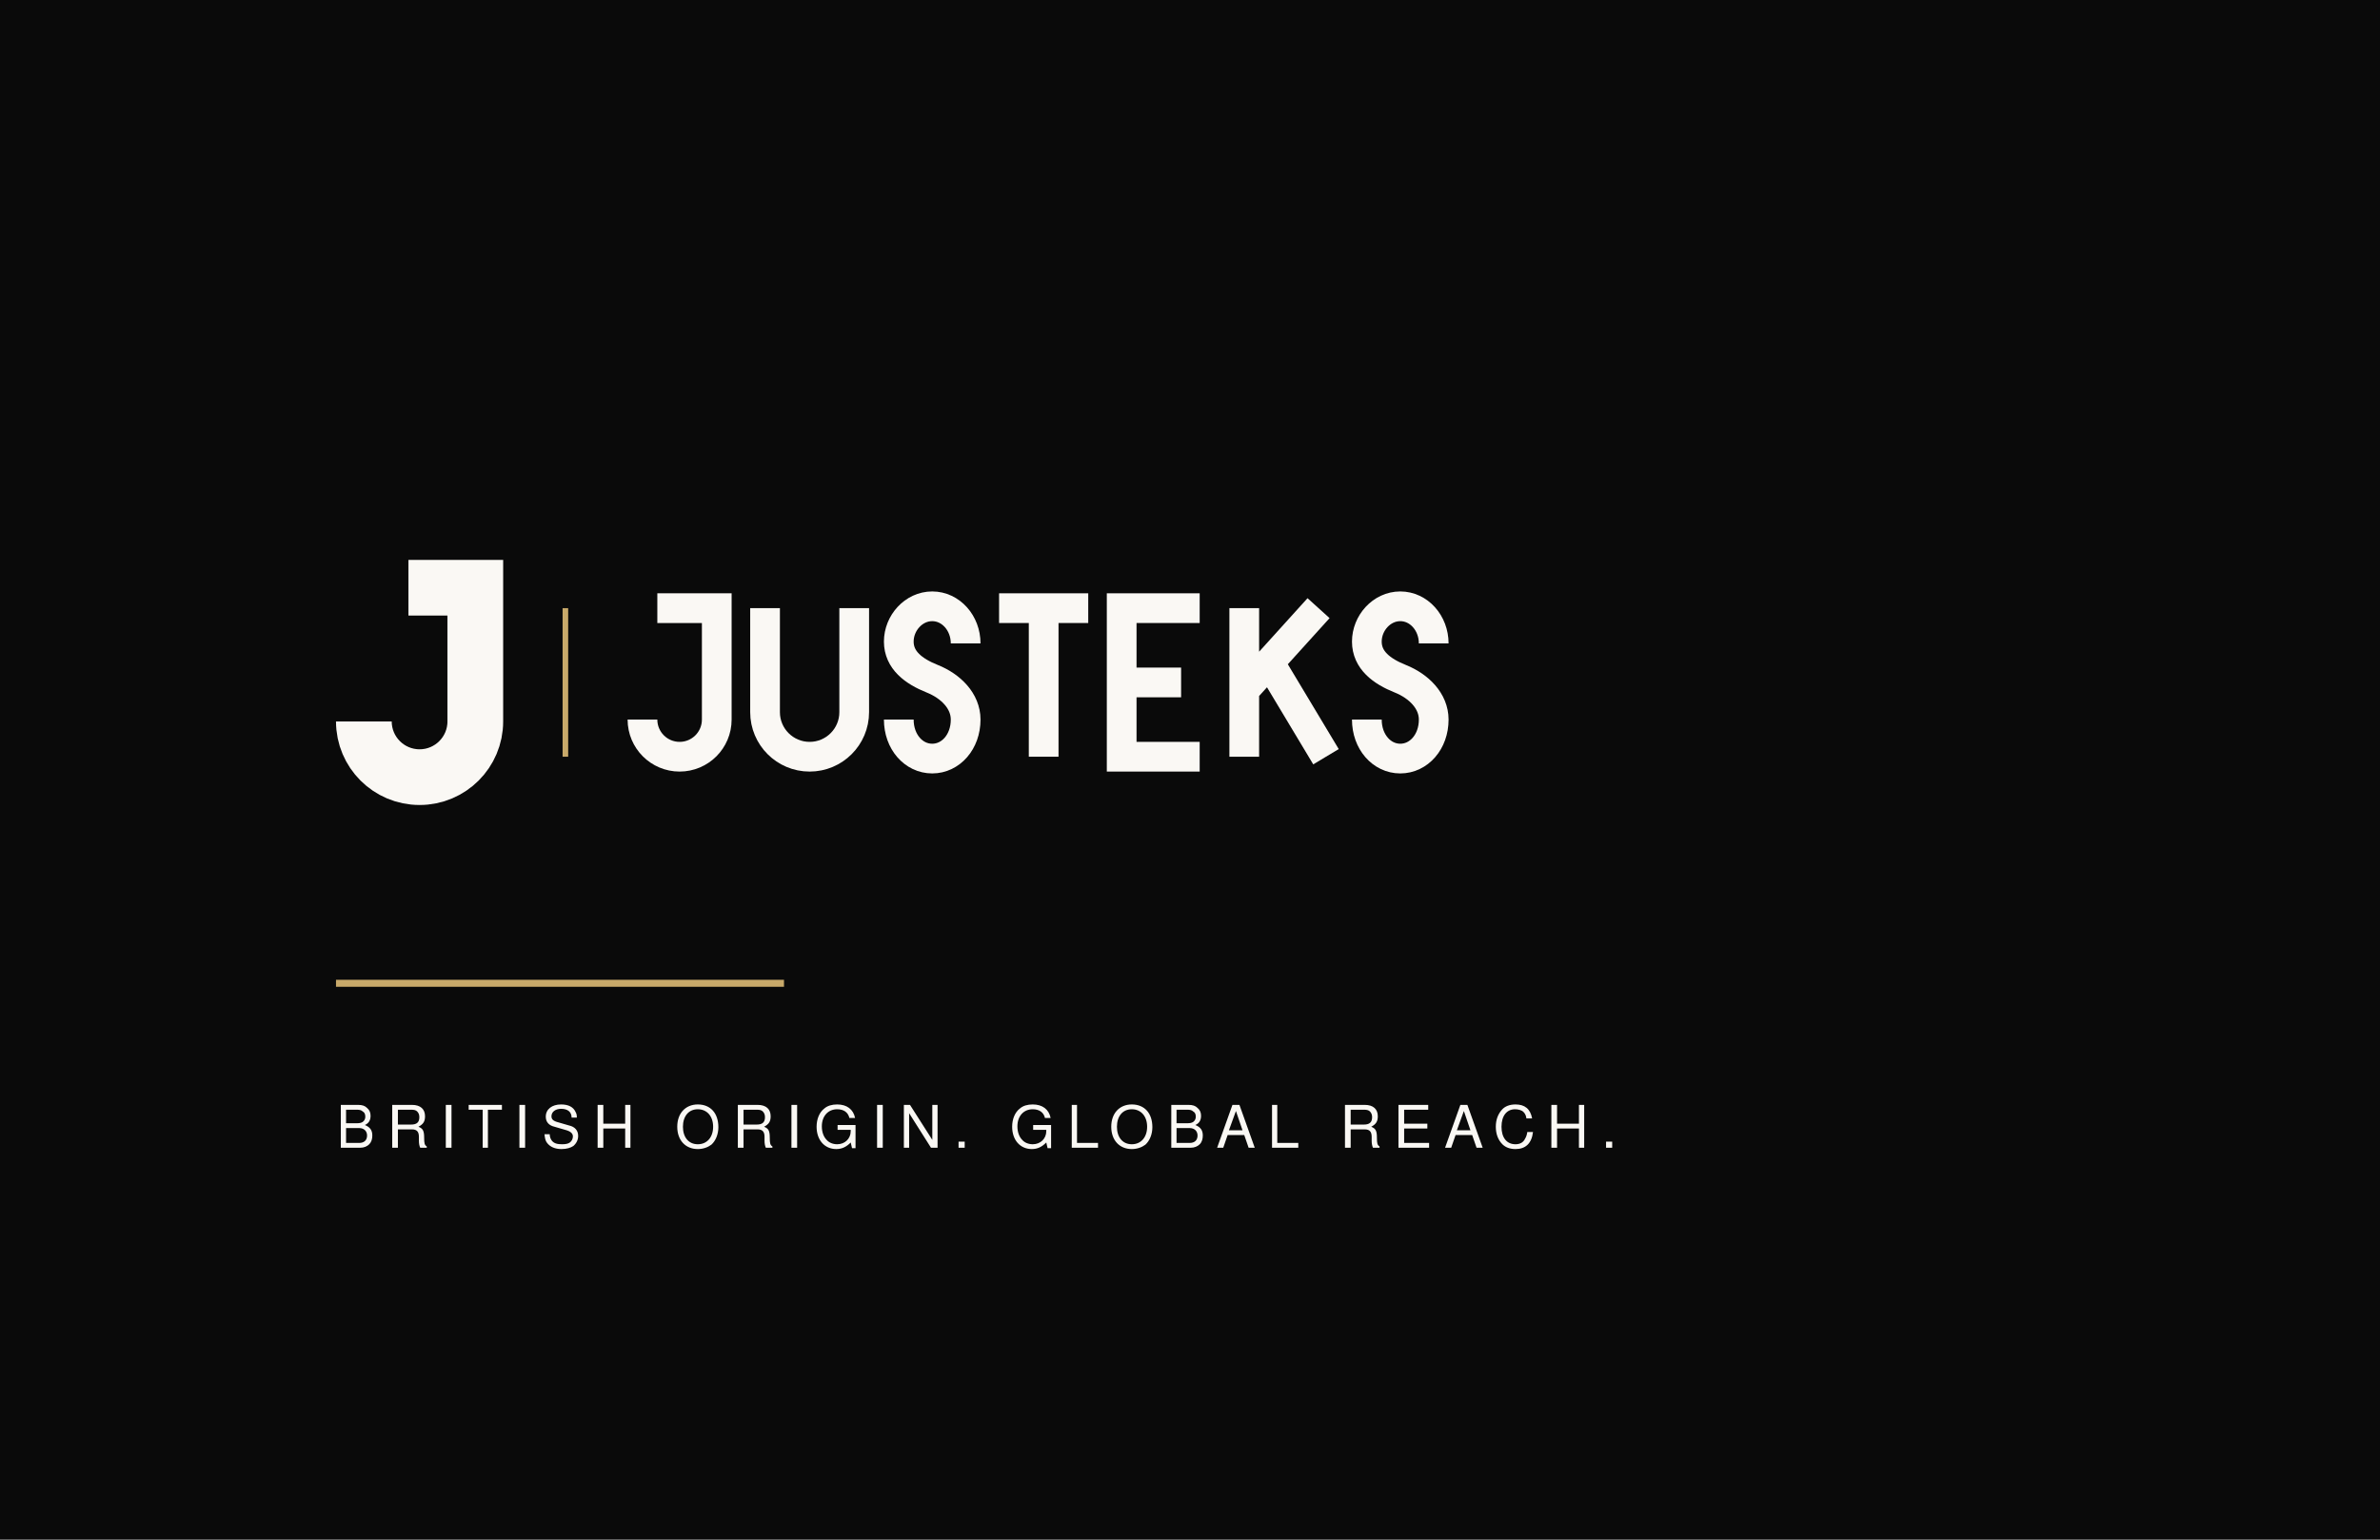
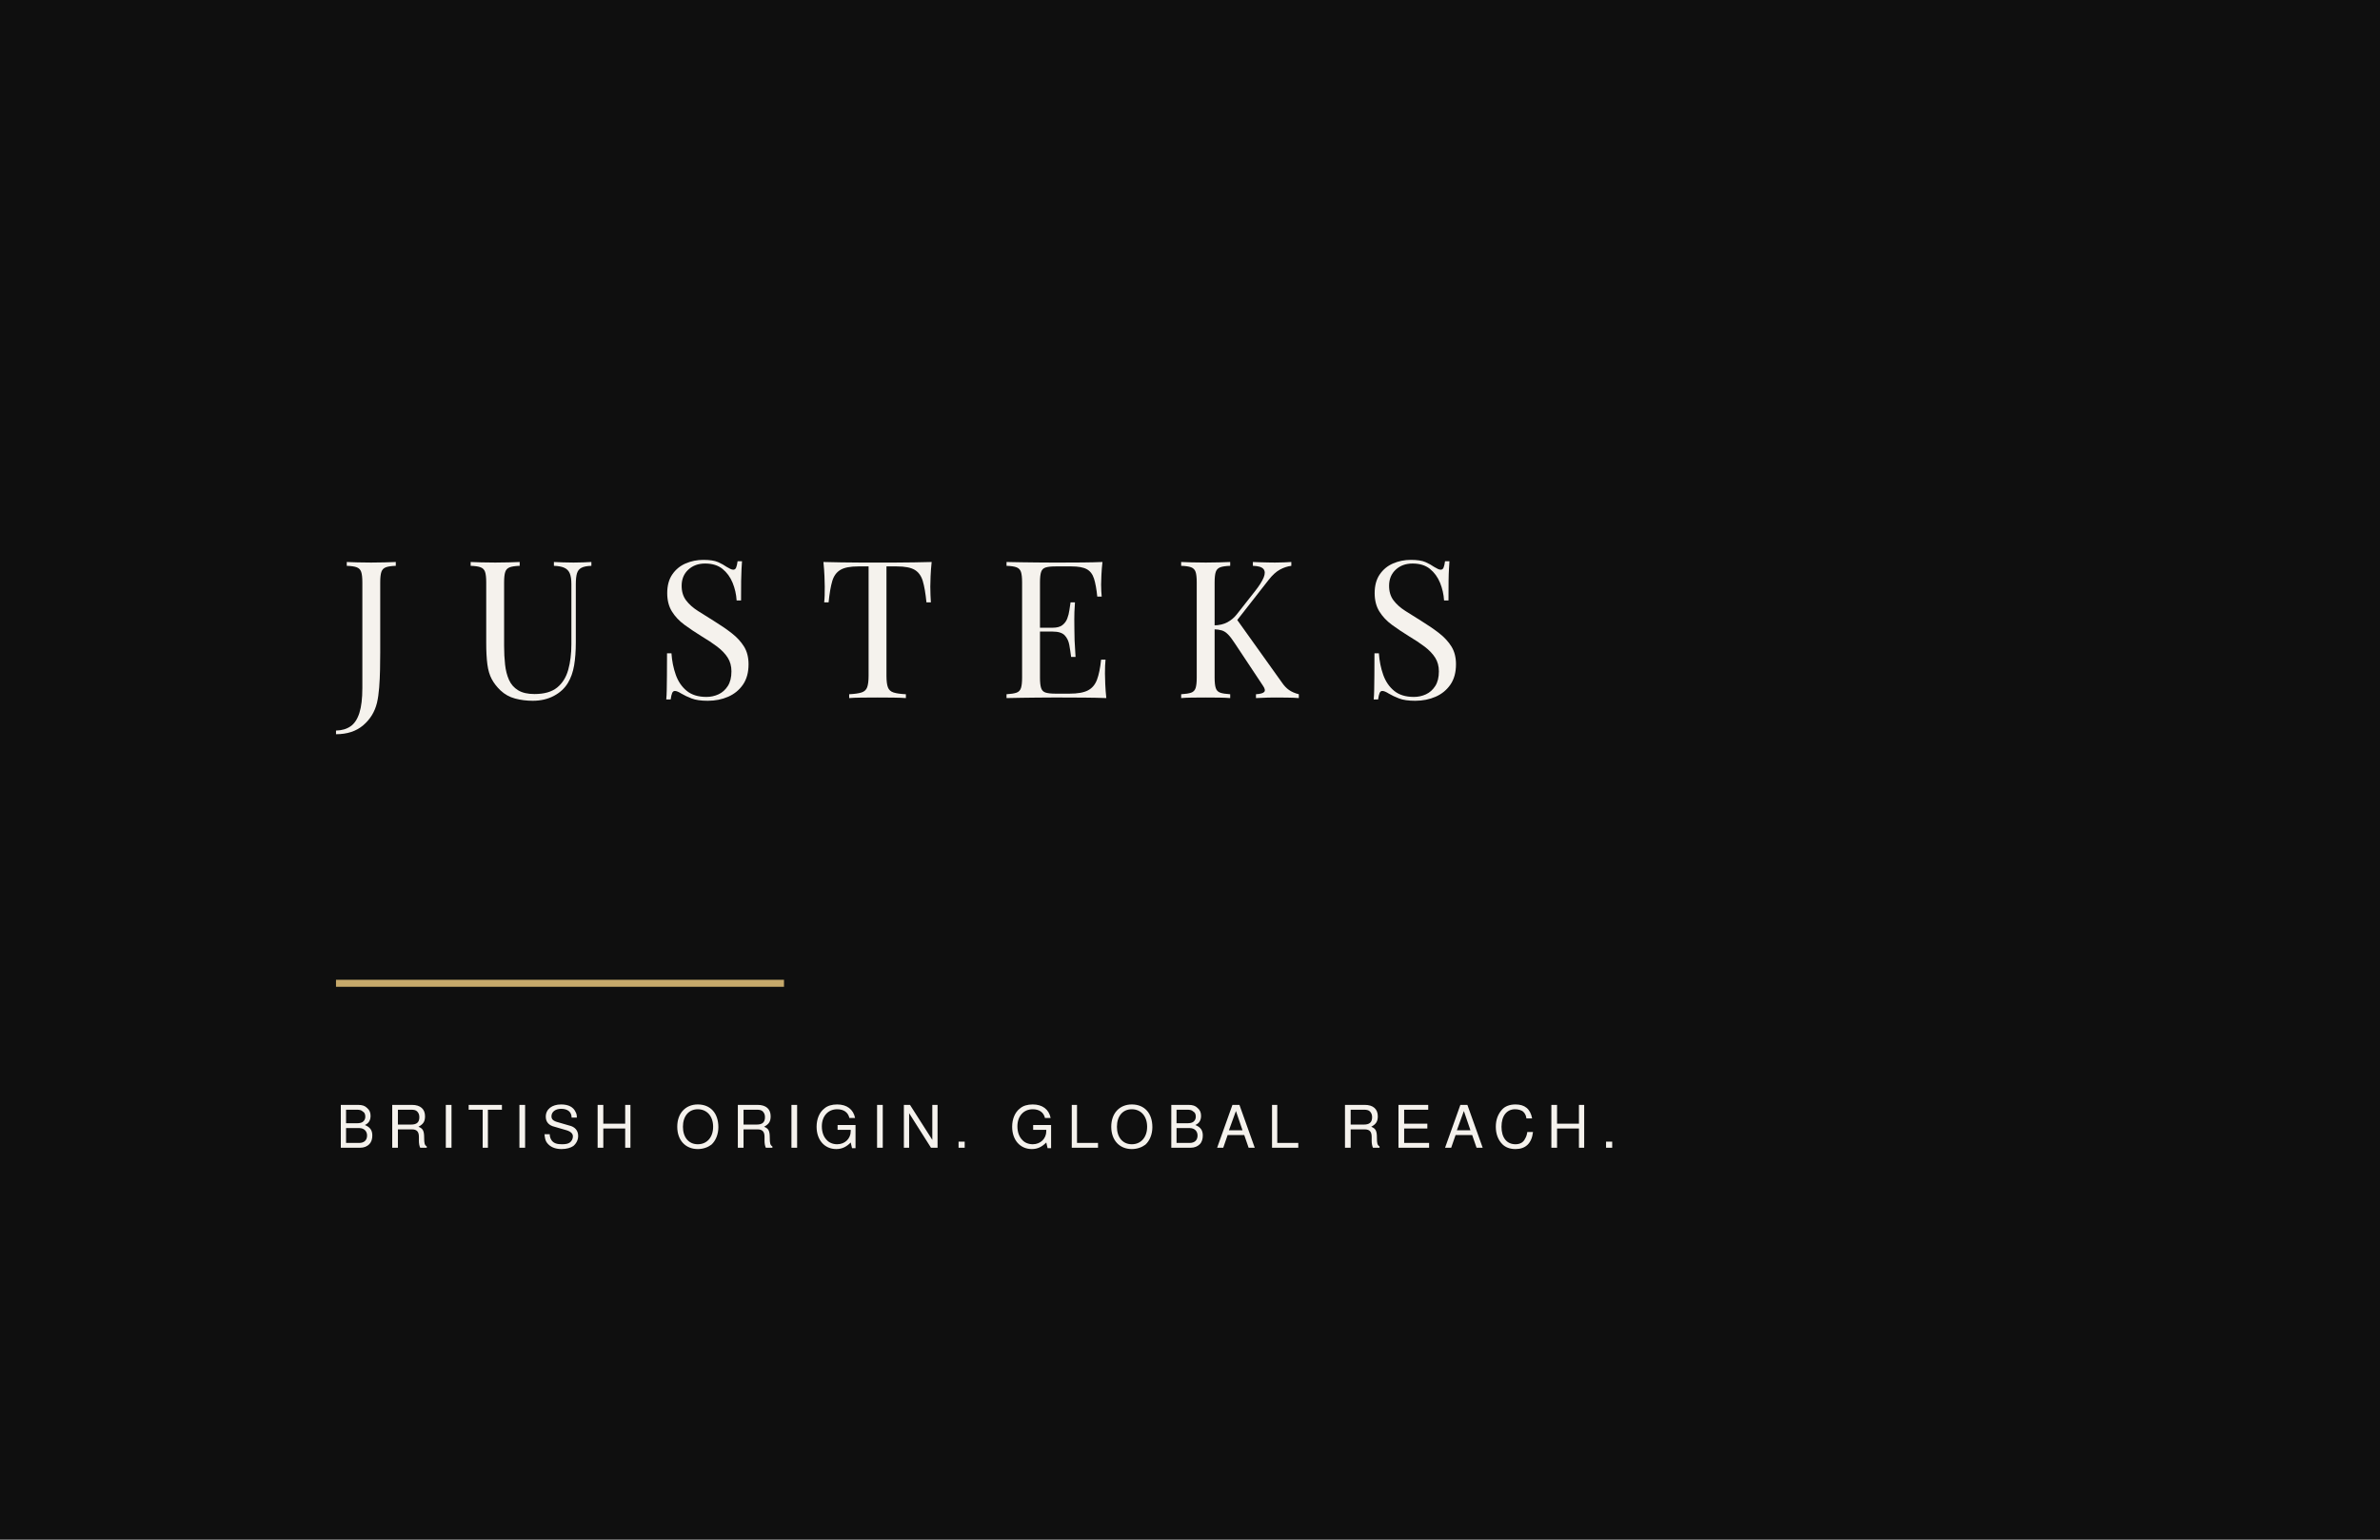
<svg xmlns="http://www.w3.org/2000/svg" width="85mm" height="55mm" viewBox="0 0 85 55" role="img" aria-labelledby="t">
-   <rect width="85" height="55" fill="#0A0A0A" />
-   <g transform="translate(12 20) scale(0.13267) translate(0 13)">
-     <g fill="none" stroke="#FAF8F4" stroke-width="10" stroke-linecap="butt" stroke-linejoin="miter">
-       <path d="M30 15 H42 V39 A10 10 0 0 1 22 39" transform="translate(-25.5 -28) scale(1.5)" />
-     </g>
-     <rect x="61" y="0" width="1.5" height="40" fill="#C8A96A" />
-     <g fill="none" stroke="#FAF8F4" stroke-width="8" stroke-linecap="butt" stroke-linejoin="miter" transform="translate(82.5 0)">
-       <path d="M6 0 H22 V30 A10 10 0 0 1 2 30" transform="translate(-2 0)" />
-       <path d="M0 0 V28 A12 12 0 0 0 24 28 V0" transform="translate(33 0)" />
-       <path d="M20 9.5 C20 4 16 -0.5 11 -0.5 C6 -0.5 2 4 2 9 C2 14 6 17 11 19 C16 21 20 25 20 30 C20 36 16 40.5 11 40.5 C6 40.5 2 36 2 30" transform="translate(67 0)" />
-       <path d="M0 0 H24 M12 0 V40" transform="translate(96 0)" />
-       <path d="M21 0 H0 V40 H21 M0 20 H16" transform="translate(129 0)" />
-       <path d="M0 0 V40 M20 0 L1 21 M7 15 L22 40" transform="translate(162 0)" />
-       <path d="M20 9.5 C20 4 16 -0.5 11 -0.5 C6 -0.5 2 4 2 9 C2 14 6 17 11 19 C16 21 20 25 20 30 C20 36 16 40.5 11 40.5 C6 40.5 2 36 2 30" transform="translate(193 0)" />
-     </g>
+   <rect width="85" height="55" fill="#0F0F0F" />
+   <g transform="translate(12 20) scale(0.048614) translate(0 101.55)">
+     <path d="M-2.82 26.55L-2.82 23.87Q3.53 23.73 7.84 20.76Q12.15 17.8 14.34 10.95Q16.53 4.1 16.53 -7.34L16.53 -85.03Q16.53 -90.25 15.68 -92.73Q14.83 -95.2 12.36 -96.12Q9.89 -97.03 5.08 -97.18L5.08 -100Q8.05 -99.86 12.85 -99.72Q17.66 -99.58 22.88 -99.58Q28.11 -99.58 32.98 -99.72Q37.85 -99.86 41.1 -100L41.1 -97.18Q36.3 -97.03 33.83 -96.12Q31.36 -95.2 30.51 -92.73Q29.66 -90.25 29.66 -85.03L29.66 -33.33Q29.66 -27.54 29.52 -20.76Q29.38 -13.98 28.88 -7.63Q28.39 -1.27 27.26 3.53Q24.86 13.42 17.16 19.99Q9.46 26.55 -2.82 26.55" transform="translate(2.83 0)" fill="#F5F2ED" />
+     <path d="M92.51 -100L92.51 -97.18Q87.71 -97.03 85.24 -95.76Q82.77 -94.49 81.92 -91.67Q81.07 -88.84 81.07 -83.62L81.07 -41.1Q81.07 -31.21 79.8 -23.87Q78.53 -16.53 75.28 -11.16Q71.75 -5.23 64.97 -1.62Q58.19 1.98 49.44 1.98Q42.66 1.98 36.51 0.35Q30.37 -1.27 25.71 -5.65Q21.61 -9.6 19.28 -13.98Q16.95 -18.36 16.1 -24.72Q15.25 -31.07 15.25 -40.68L15.25 -85.03Q15.25 -90.25 14.41 -92.73Q13.56 -95.2 11.09 -96.12Q8.62 -97.03 3.81 -97.18L3.81 -100Q6.78 -99.86 11.58 -99.72Q16.38 -99.58 21.89 -99.58Q26.84 -99.58 31.71 -99.72Q36.58 -99.86 39.83 -100L39.83 -97.18Q35.03 -97.03 32.56 -96.12Q30.08 -95.2 29.24 -92.73Q28.39 -90.25 28.39 -85.03L28.39 -38.28Q28.39 -31.07 29.1 -24.65Q29.8 -18.22 31.99 -13.35Q34.18 -8.47 38.7 -5.72Q43.22 -2.97 50.71 -2.97Q61.44 -2.97 67.3 -7.7Q73.16 -12.43 75.49 -20.76Q77.82 -29.1 77.82 -39.55L77.82 -83.62Q77.82 -88.84 76.62 -91.67Q75.42 -94.49 72.6 -95.76Q69.77 -97.03 64.97 -97.18L64.97 -100Q67.51 -99.86 71.68 -99.72Q75.85 -99.58 79.38 -99.58Q83.05 -99.58 86.65 -99.72Q90.25 -99.86 92.51 -100" transform="translate(95.11 0)" fill="#F5F2ED" />
+     <path d="M36.16 -101.55Q43.22 -101.55 46.89 -99.93Q50.56 -98.31 53.39 -96.33Q55.08 -95.34 56.14 -94.84Q57.2 -94.35 58.19 -94.35Q59.6 -94.35 60.24 -95.9Q60.88 -97.46 61.3 -100.56L64.55 -100.56Q64.41 -98.16 64.19 -94.84Q63.98 -91.53 63.91 -86.09Q63.84 -80.65 63.84 -71.75L60.59 -71.75Q60.17 -78.53 57.63 -84.75Q55.08 -90.96 50.21 -94.92Q45.34 -98.87 37.43 -98.87Q29.94 -98.87 25.07 -94.35Q20.2 -89.83 20.2 -82.49Q20.2 -76.13 23.45 -71.82Q26.69 -67.51 32.13 -64.05Q37.57 -60.59 43.93 -56.64Q51.27 -52.12 56.99 -47.67Q62.71 -43.22 66.03 -37.85Q69.35 -32.49 69.35 -24.86Q69.35 -15.82 65.25 -9.89Q61.16 -3.95 54.38 -0.99Q47.6 1.98 39.41 1.98Q31.92 1.98 27.54 0.28Q23.16 -1.41 20.06 -3.25Q16.95 -5.23 15.25 -5.23Q13.84 -5.23 13.21 -3.67Q12.57 -2.12 12.15 0.99L8.9 0.99Q9.18 -1.98 9.25 -6Q9.32 -10.03 9.39 -16.53Q9.46 -23.02 9.46 -32.91L12.71 -32.91Q13.28 -24.44 15.89 -17.09Q18.5 -9.75 23.94 -5.3Q29.38 -0.85 38.42 -0.85Q43.08 -0.85 47.25 -2.75Q51.41 -4.66 54.1 -8.83Q56.78 -12.99 56.78 -19.63Q56.78 -25.42 54.03 -29.73Q51.27 -34.04 46.33 -37.78Q41.38 -41.53 34.75 -45.48Q28.11 -49.58 22.32 -53.81Q16.53 -58.05 13.06 -63.63Q9.6 -69.21 9.6 -77.12Q9.6 -85.45 13.35 -90.89Q17.09 -96.33 23.16 -98.94Q29.24 -101.55 36.16 -101.55" transform="translate(233.73 0)" fill="#F5F2ED" />
+     <path d="M83.62 -100Q83.05 -94.63 82.84 -89.62Q82.63 -84.6 82.63 -81.92Q82.63 -78.53 82.77 -75.56Q82.91 -72.6 83.05 -70.34L79.8 -70.34Q78.81 -80.23 77.12 -85.95Q75.42 -91.67 71.19 -94.21Q66.95 -96.75 58.05 -96.75L50.42 -96.75L50.42 -16.38Q50.42 -10.73 51.48 -7.91Q52.54 -5.08 55.65 -4.1Q58.76 -3.11 64.69 -2.82L64.69 0Q61.02 -0.28 55.37 -0.35Q49.72 -0.42 43.93 -0.42Q37.57 -0.42 31.99 -0.35Q26.41 -0.28 23.02 0L23.02 -2.82Q28.95 -3.11 32.06 -4.1Q35.17 -5.08 36.23 -7.91Q37.29 -10.73 37.29 -16.38L37.29 -96.75L29.66 -96.75Q20.9 -96.75 16.6 -94.21Q12.29 -91.67 10.59 -85.95Q8.9 -80.23 7.91 -70.34L4.66 -70.34Q4.94 -72.6 5.01 -75.56Q5.08 -78.53 5.08 -81.92Q5.08 -84.6 4.87 -89.62Q4.66 -94.63 4.1 -100Q10.03 -99.86 17.02 -99.72Q24.01 -99.58 31.07 -99.58Q38.14 -99.58 43.93 -99.58Q49.72 -99.58 56.71 -99.58Q63.7 -99.58 70.76 -99.72Q77.82 -99.86 83.62 -100" transform="translate(353.98 0)" fill="#F5F2ED" />
+     <path d="M76.41 -100Q75.85 -95.06 75.64 -90.4Q75.42 -85.73 75.42 -83.33Q75.42 -80.79 75.56 -78.46Q75.71 -76.13 75.85 -74.58L72.6 -74.58Q71.75 -82.91 70.2 -87.78Q68.64 -92.66 64.9 -94.7Q61.16 -96.75 53.67 -96.75L41.95 -96.75Q37.15 -96.75 34.68 -95.97Q32.2 -95.2 31.36 -92.73Q30.51 -90.25 30.51 -85.03L30.51 -14.97Q30.51 -9.89 31.36 -7.34Q32.2 -4.8 34.68 -4.03Q37.15 -3.25 41.95 -3.25L52.26 -3.25Q61.16 -3.25 65.75 -5.65Q70.34 -8.05 72.39 -13.49Q74.44 -18.93 75.42 -28.25L78.67 -28.25Q78.25 -24.44 78.25 -18.08Q78.25 -15.4 78.46 -10.38Q78.67 -5.37 79.24 0Q72.03 -0.28 62.99 -0.35Q53.95 -0.42 46.89 -0.42Q43.79 -0.42 38.91 -0.42Q34.04 -0.42 28.39 -0.35Q22.74 -0.28 16.95 -0.21Q11.16 -0.14 5.93 0L5.93 -2.82Q10.73 -3.11 13.21 -3.95Q15.68 -4.8 16.53 -7.34Q17.37 -9.89 17.37 -14.97L17.37 -85.03Q17.37 -90.25 16.53 -92.73Q15.68 -95.2 13.21 -96.12Q10.73 -97.03 5.93 -97.18L5.93 -100Q11.16 -99.86 16.95 -99.79Q22.74 -99.72 28.39 -99.65Q34.04 -99.58 38.91 -99.58Q43.79 -99.58 46.89 -99.58Q53.39 -99.58 61.65 -99.65Q69.92 -99.72 76.41 -100M26.27 -51.69L52.12 -51.69Q52.12 -51.69 52.12 -50.28Q52.12 -48.87 52.12 -48.87L26.27 -48.87Q26.27 -48.87 26.27 -50.28Q26.27 -51.69 26.27 -51.69M52.97 -70.34L56.21 -70.34Q55.65 -62.29 55.72 -58.05Q55.79 -53.81 55.79 -50.28Q55.79 -46.75 55.93 -42.51Q56.07 -38.28 56.64 -30.23L53.39 -30.23Q52.82 -34.75 52.05 -39.05Q51.27 -43.36 48.66 -46.12Q46.05 -48.87 39.83 -48.87L39.83 -51.69Q44.49 -51.69 46.96 -53.6Q49.44 -55.51 50.56 -58.47Q51.69 -61.44 52.12 -64.62Q52.54 -67.8 52.97 -70.34" transform="translate(486.67 0)" fill="#F5F2ED" />
+     <path d="M86.86 -100L86.86 -97.18Q82.49 -96.61 78.39 -94.35Q74.29 -92.09 70.2 -86.86L42.94 -51.98L46.05 -58.9L79.94 -11.44Q82.34 -7.91 85.17 -5.93Q87.99 -3.95 92.37 -2.82L92.37 0Q88.98 -0.28 83.97 -0.35Q78.95 -0.42 75.42 -0.42Q73.02 -0.42 69.56 -0.35Q66.1 -0.28 60.88 0L60.88 -2.82Q65.68 -3.11 66.95 -4.52Q68.22 -5.93 65.96 -9.18L45.34 -40.25Q42.51 -44.63 40.32 -46.82Q38.14 -49.01 35.81 -49.72Q33.47 -50.42 29.94 -50.56L29.94 -53.39Q35.88 -53.53 39.9 -55.72Q43.93 -57.91 46.61 -61.3L60.17 -78.53Q64.83 -84.46 66.53 -88.56Q68.22 -92.66 66.38 -94.84Q64.55 -97.03 58.62 -97.18L58.62 -100Q61.3 -99.86 64.12 -99.79Q66.95 -99.72 69.7 -99.65Q72.46 -99.58 74.86 -99.58Q78.53 -99.58 81.64 -99.72Q84.75 -99.86 86.86 -100M41.95 -100L41.95 -97.18Q37.15 -97.03 34.68 -96.12Q32.2 -95.2 31.36 -92.73Q30.51 -90.25 30.51 -85.03L30.51 -14.97Q30.51 -9.89 31.36 -7.34Q32.2 -4.8 34.68 -3.95Q37.15 -3.11 41.95 -2.82L41.95 0Q38.7 -0.28 33.83 -0.35Q28.95 -0.42 24.01 -0.42Q18.5 -0.42 13.7 -0.35Q8.9 -0.28 5.93 0L5.93 -2.82Q10.73 -3.11 13.21 -3.95Q15.68 -4.8 16.53 -7.34Q17.37 -9.89 17.37 -14.97L17.37 -85.03Q17.37 -90.25 16.53 -92.73Q15.68 -95.2 13.21 -96.12Q10.73 -97.03 5.93 -97.18L5.93 -100Q8.9 -99.86 13.7 -99.72Q18.5 -99.58 24.01 -99.58Q28.95 -99.58 33.83 -99.72Q38.7 -99.86 41.95 -100" transform="translate(614.97 0)" fill="#F5F2ED" />
+     <path d="M36.16 -101.55Q43.22 -101.55 46.89 -99.93Q50.56 -98.31 53.39 -96.33Q55.08 -95.34 56.14 -94.84Q57.2 -94.35 58.19 -94.35Q59.6 -94.35 60.24 -95.9Q60.88 -97.46 61.3 -100.56L64.55 -100.56Q64.41 -98.16 64.19 -94.84Q63.98 -91.53 63.91 -86.09Q63.84 -80.65 63.84 -71.75L60.59 -71.75Q60.17 -78.53 57.63 -84.75Q55.08 -90.96 50.21 -94.92Q45.34 -98.87 37.43 -98.87Q29.94 -98.87 25.07 -94.35Q20.2 -89.83 20.2 -82.49Q20.2 -76.13 23.45 -71.82Q26.69 -67.51 32.13 -64.05Q37.57 -60.59 43.93 -56.64Q51.27 -52.12 56.99 -47.67Q62.71 -43.22 66.03 -37.85Q69.35 -32.49 69.35 -24.86Q69.35 -15.82 65.25 -9.89Q61.16 -3.95 54.38 -0.99Q47.6 1.98 39.41 1.98Q31.92 1.98 27.54 0.28Q23.16 -1.41 20.06 -3.25Q16.95 -5.23 15.25 -5.23Q13.84 -5.23 13.21 -3.67Q12.57 -2.12 12.15 0.99L8.9 0.99Q9.18 -1.98 9.25 -6Q9.32 -10.03 9.39 -16.53Q9.46 -23.02 9.46 -32.91L12.71 -32.91Q13.28 -24.44 15.89 -17.09Q18.5 -9.75 23.94 -5.3Q29.38 -0.85 38.42 -0.85Q43.08 -0.85 47.25 -2.75Q51.41 -4.66 54.1 -8.83Q56.78 -12.99 56.78 -19.63Q56.78 -25.42 54.03 -29.73Q51.27 -34.04 46.33 -37.78Q41.38 -41.53 34.75 -45.48Q28.11 -49.58 22.32 -53.81Q16.53 -58.05 13.06 -63.63Q9.6 -69.21 9.6 -77.12Q9.6 -85.45 13.35 -90.89Q17.09 -96.33 23.16 -98.94Q29.24 -101.55 36.16 -101.55" transform="translate(753.45 0)" fill="#F5F2ED" />
  </g>
-   <rect x="12" y="35" width="16" height="0.25" fill="#C8A96A" />
-   <text x="12" y="41" font-family="'Instrument Sans', Helvetica, Arial, sans-serif" font-size="2.1" fill="#FAF8F4" letter-spacing="0.42">BRITISH ORIGIN. GLOBAL REACH.</text>
+   <rect x="12" y="35" width="16" height="0.25" fill="#C6A96B" />
+   <text x="12" y="41" font-family="'Montserrat', Helvetica, Arial, sans-serif" font-size="2.1" fill="#F5F2ED" letter-spacing="0.42">BRITISH ORIGIN. GLOBAL REACH.</text>
</svg>
